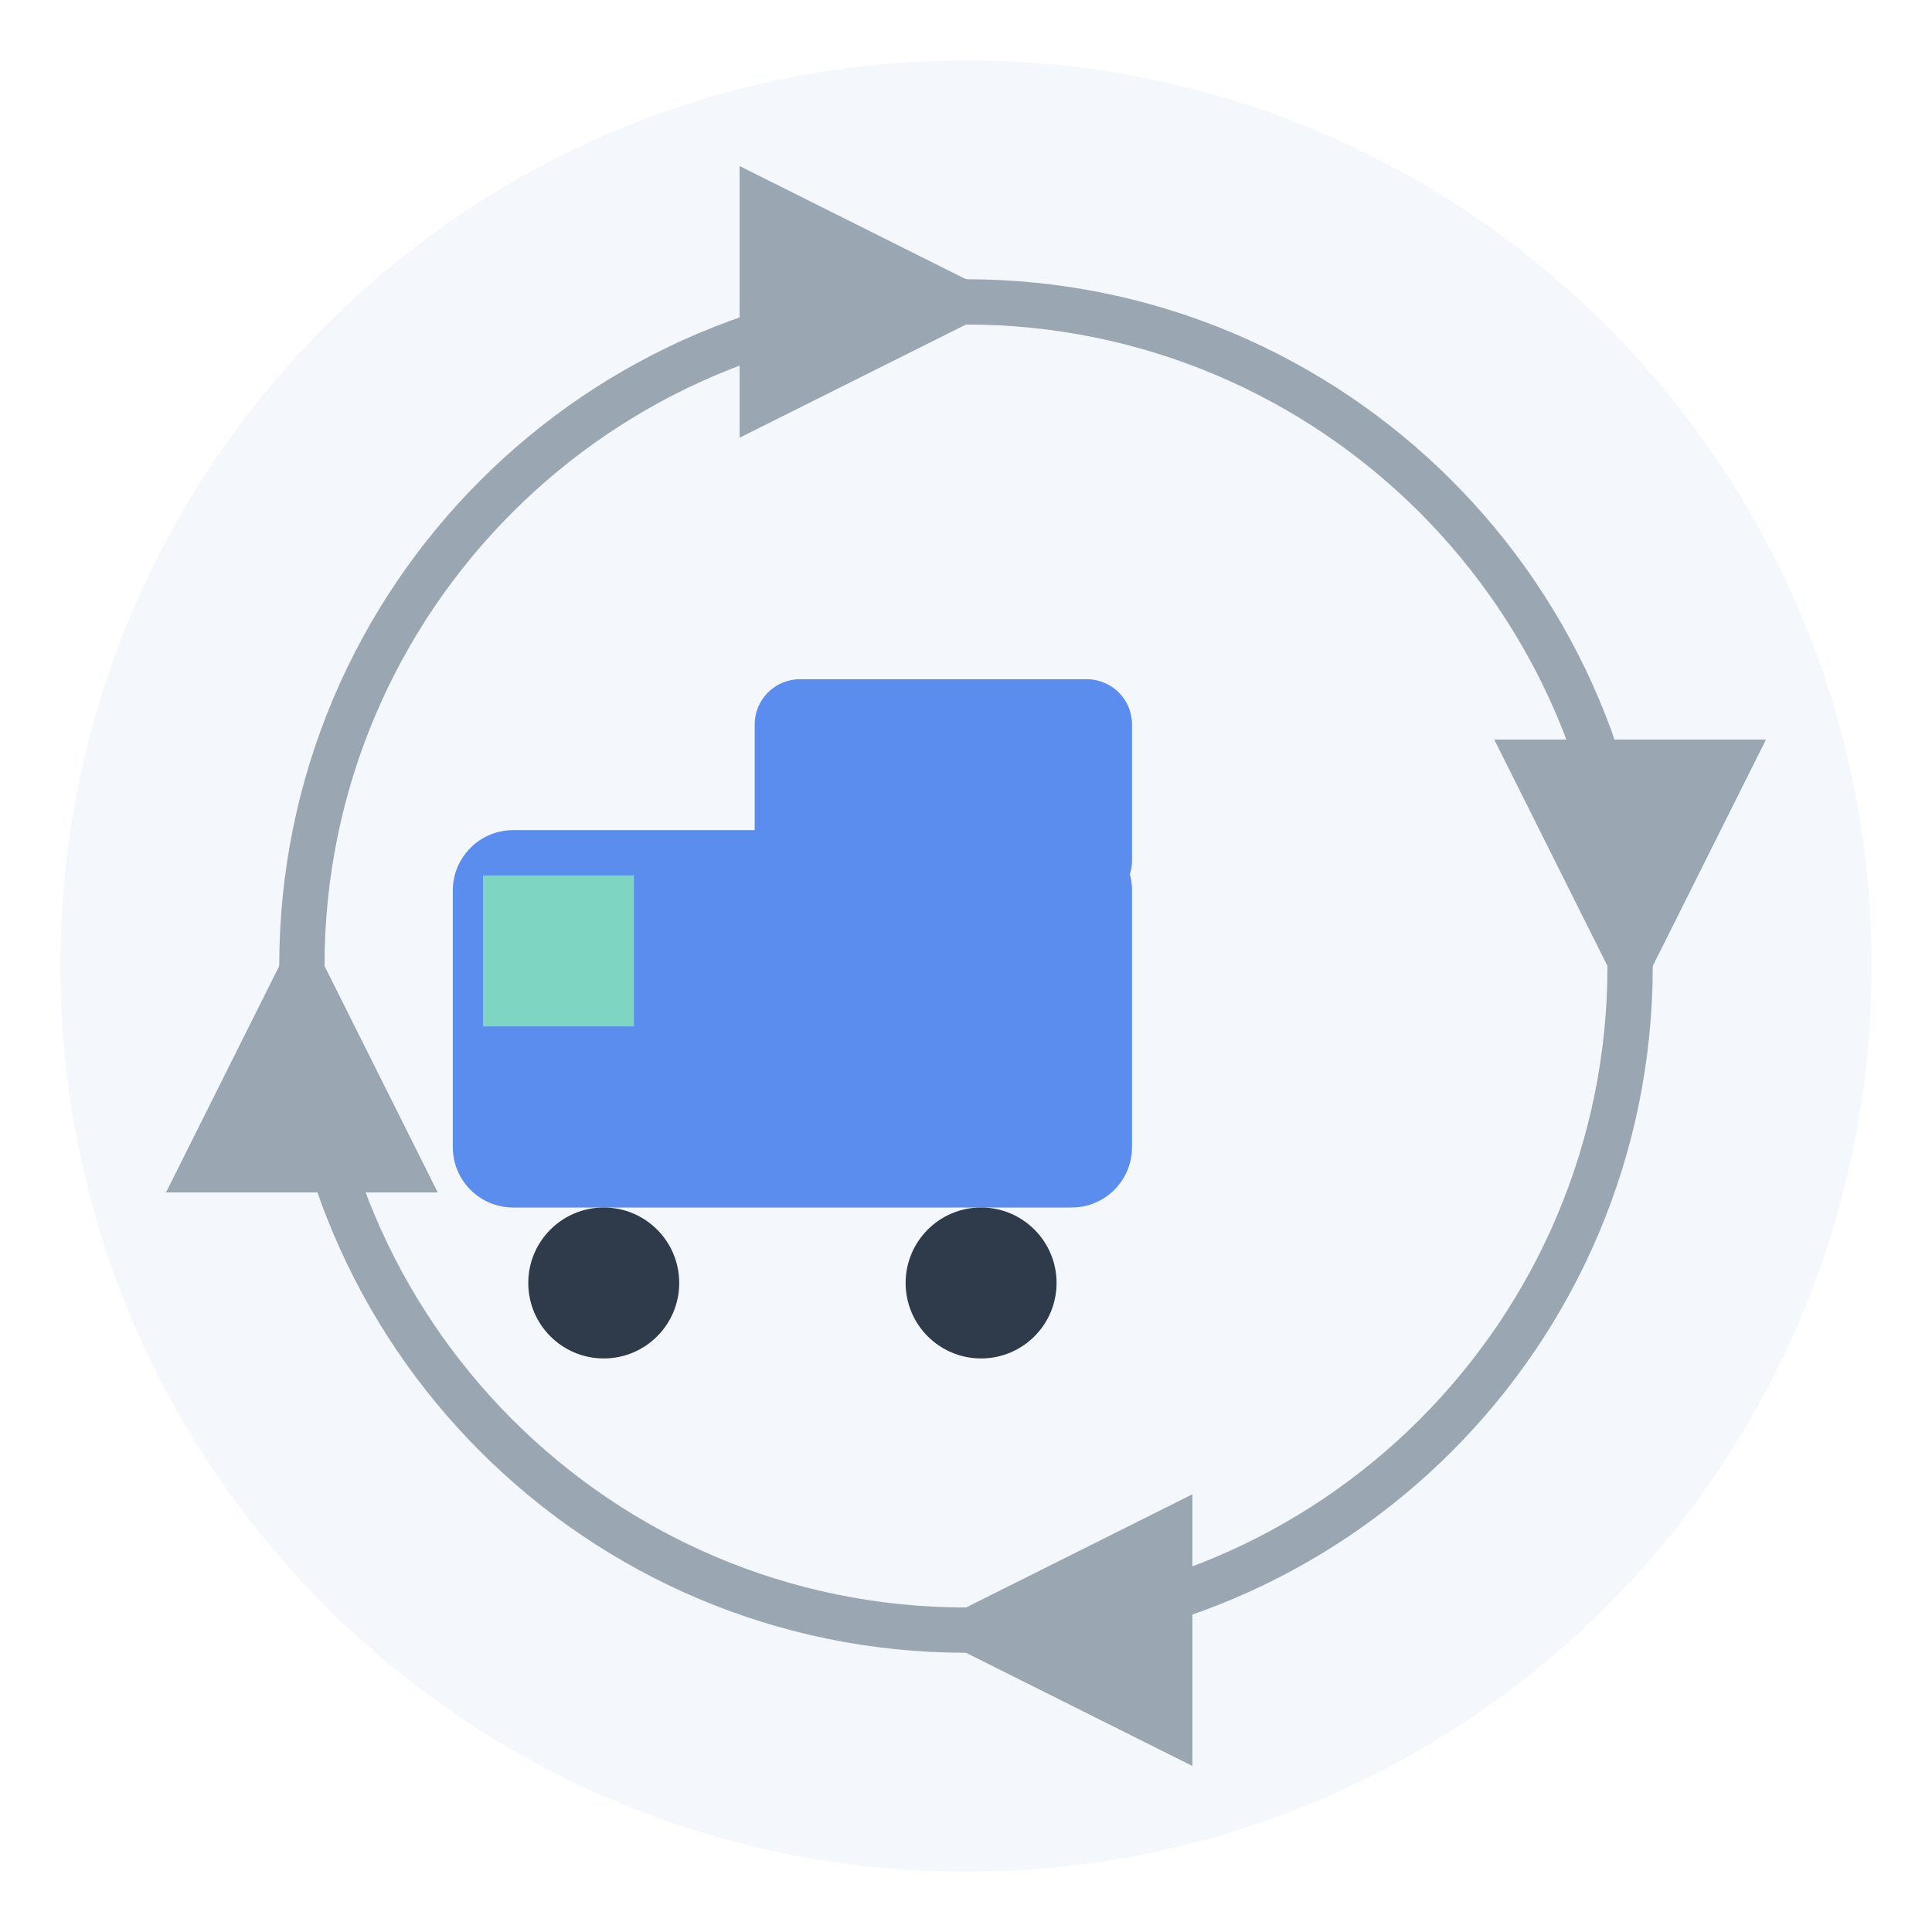
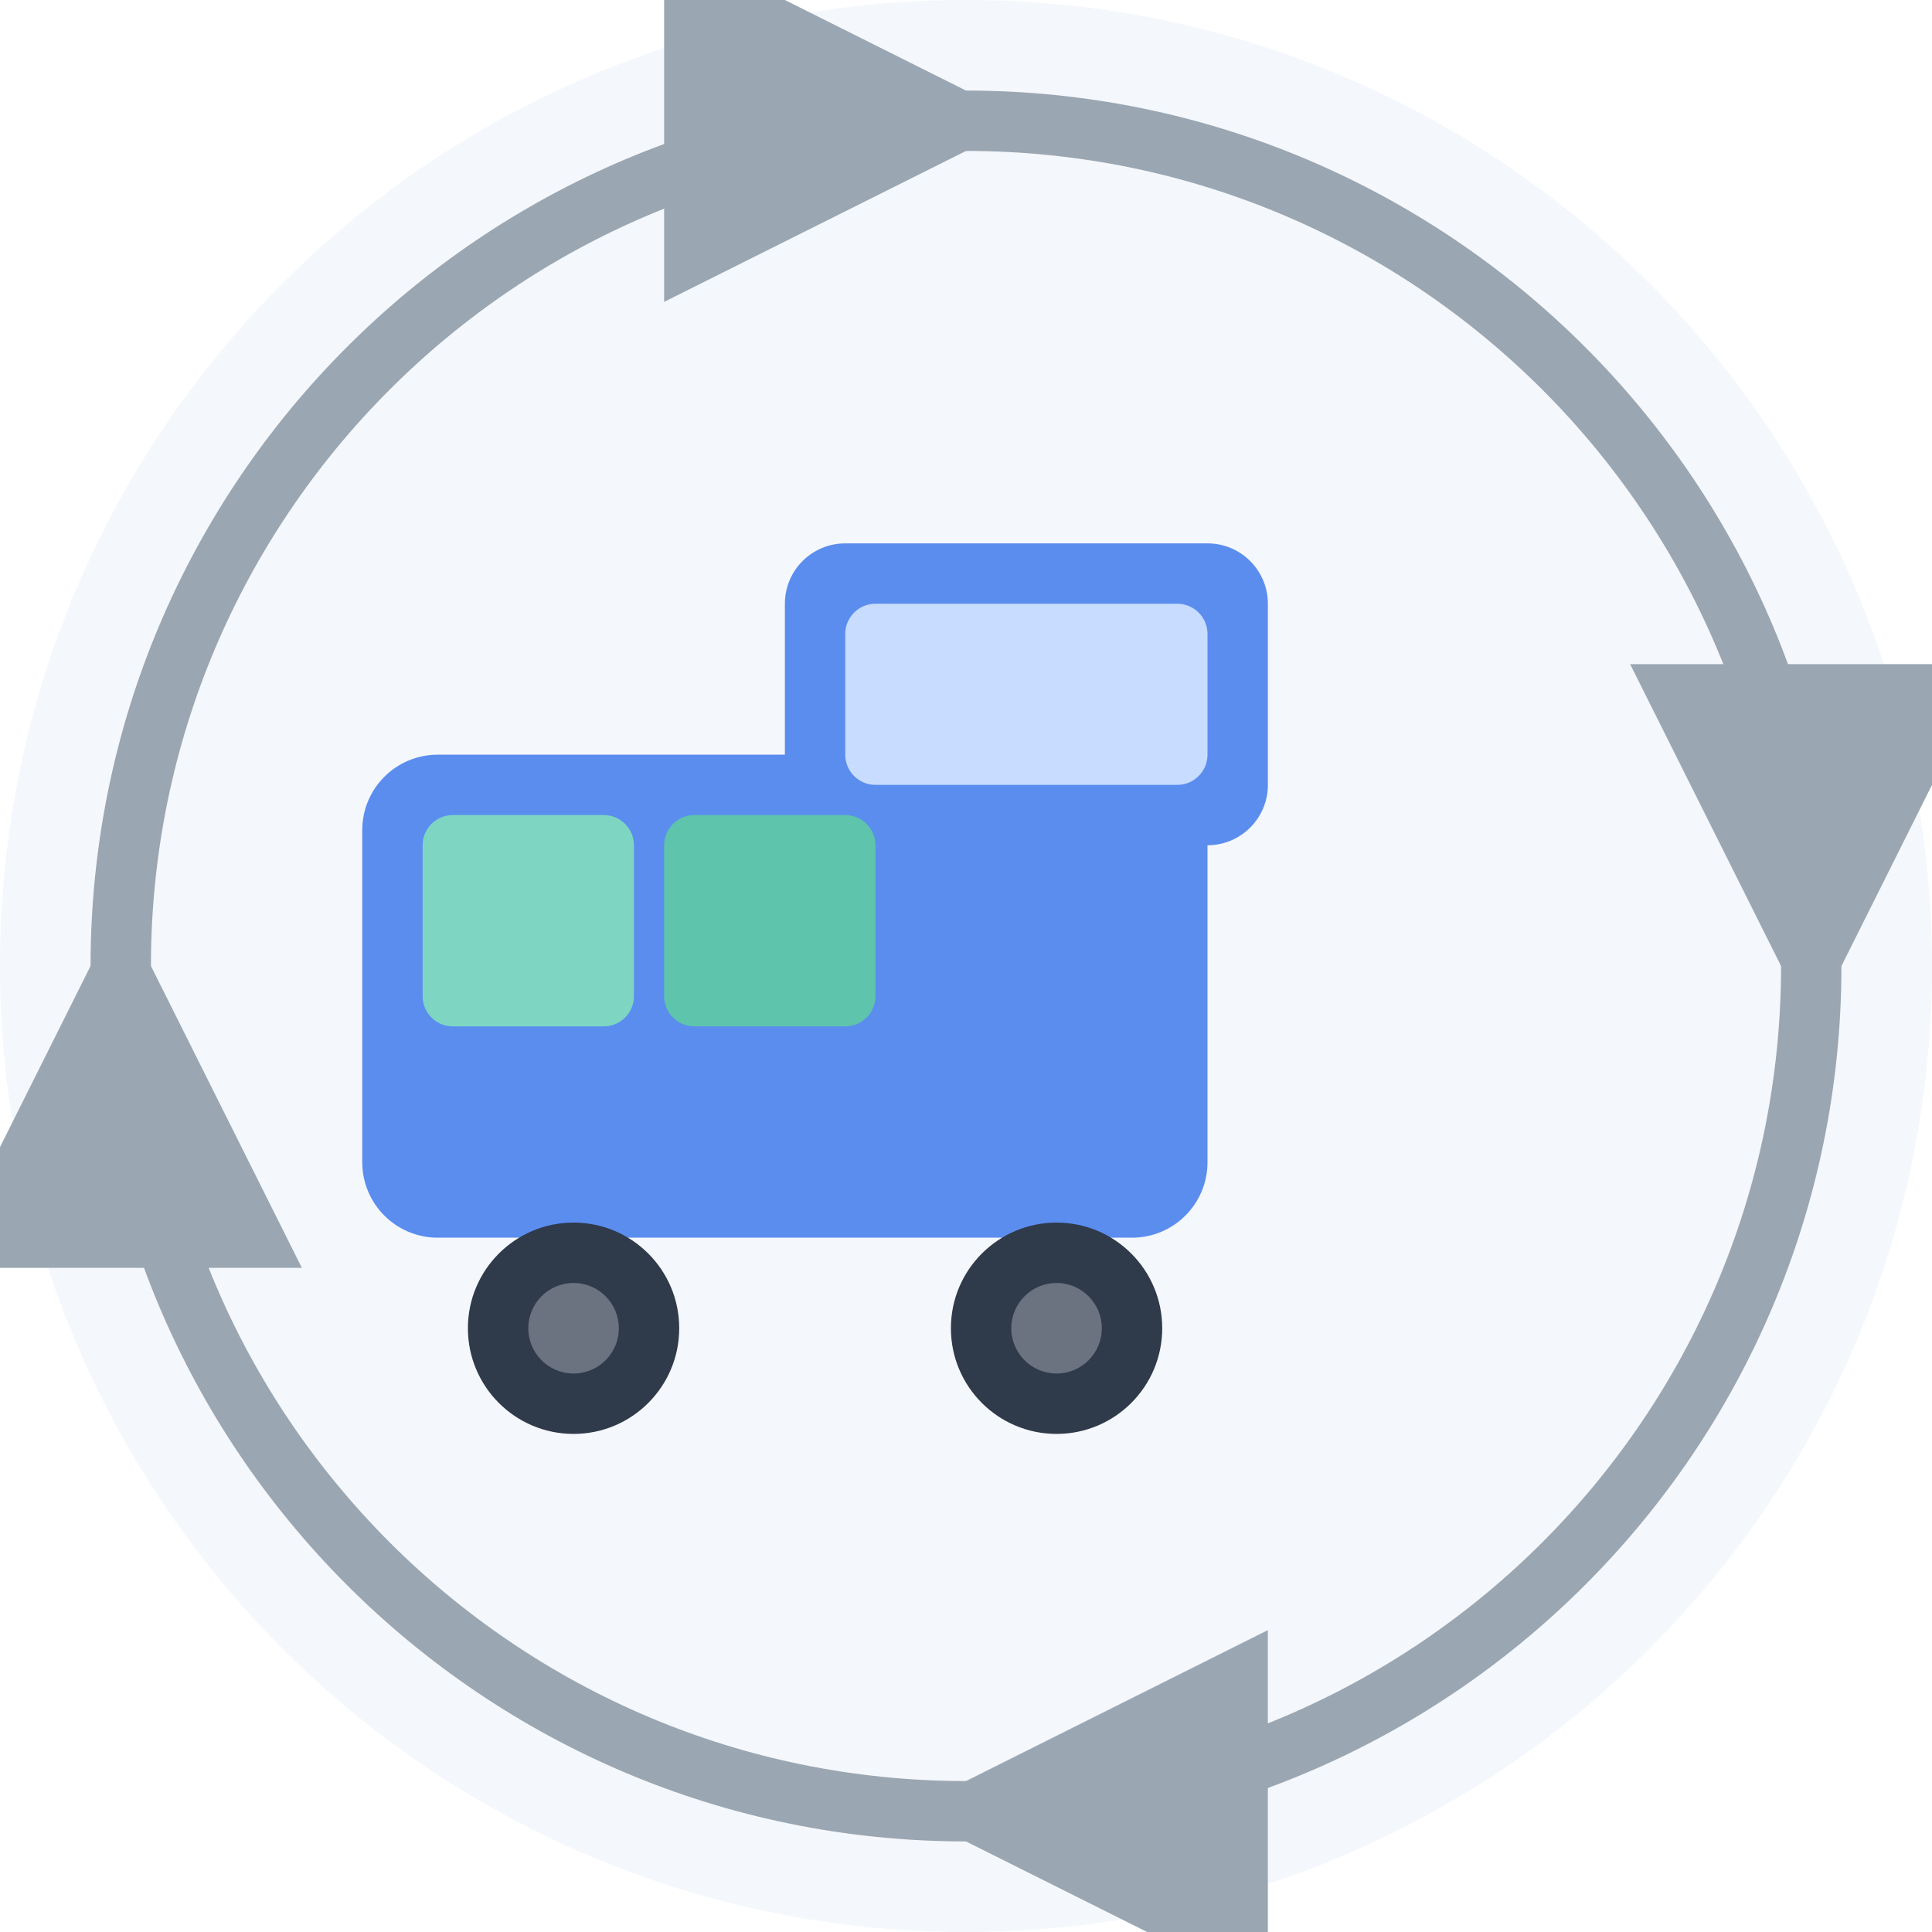
<svg xmlns="http://www.w3.org/2000/svg" width="128" height="128" viewBox="0 0 128 128">
-   <style>
-     .bg { fill: #F4F7FB; }          /* fundo claro */
-     .van { fill: #5B8DEF; }         /* azul suave */
-     .wheel { fill: #2F3A4A; }       /* cinza escuro */
-     .accent { fill: #7ED6C2; }      /* verde suave */
-     .arrow { stroke: #9AA6B2; }     /* cinza leve */
-   </style>
-   <circle cx="64" cy="64" r="60" class="bg" />
-   <rect x="30" y="55" width="45" height="25" rx="4" class="van" />
-   <rect x="50" y="45" width="25" height="15" rx="3" class="van" />
-   <circle cx="40" cy="85" r="5" class="wheel" />
-   <circle cx="65" cy="85" r="5" class="wheel" />
-   <rect x="32" y="58" width="10" height="10" class="accent" />
-   <path d="M64 20 A44 44 0 0 1 108 64" fill="none" class="arrow" stroke-width="3" marker-end="url(#arrow)" />
-   <path d="M108 64 A44 44 0 0 1 64 108" fill="none" class="arrow" stroke-width="3" marker-end="url(#arrow)" />
-   <path d="M64 108 A44 44 0 0 1 20 64" fill="none" class="arrow" stroke-width="3" marker-end="url(#arrow)" />
-   <path d="M20 64 A44 44 0 0 1 64 20" fill="none" class="arrow" stroke-width="3" marker-end="url(#arrow)" />
  <defs>
    <marker id="arrow" markerWidth="6" markerHeight="6" refX="5" refY="3" orient="auto">
      <path d="M0,0 L6,3 L0,6 Z" fill="#9AA6B2" />
    </marker>
  </defs>
+   <circle cx="64" cy="64" r="64" fill="#F4F7FB" />
+   <path d="M64 8 A56 56 0 0 1 120 64" fill="none" stroke="#9AA6B2" stroke-width="4" marker-end="url(#arrow)" />
+   <path d="M120 64 A56 56 0 0 1 64 120" fill="none" stroke="#9AA6B2" stroke-width="4" marker-end="url(#arrow)" />
+   <path d="M64 120 A56 56 0 0 1 8 64" fill="none" stroke="#9AA6B2" stroke-width="4" marker-end="url(#arrow)" />
+   <path d="M8 64 A56 56 0 0 1 64 8" fill="none" stroke="#9AA6B2" stroke-width="4" marker-end="url(#arrow)" />
+   <rect x="24" y="50" width="56" height="32" rx="5" fill="#5B8DEF" />
+   <rect x="52" y="36" width="32" height="20" rx="4" fill="#5B8DEF" />
+   <rect x="56" y="40" width="24" height="12" rx="2" fill="#C8DCFF" />
+   <rect x="28" y="54" width="14" height="14" rx="2" fill="#7ED6C2" />
+   <rect x="44" y="54" width="14" height="14" rx="2" fill="#5EC4AB" />
+   <circle cx="38" cy="88" r="7" fill="#2F3A4A" />
+   <circle cx="38" cy="88" r="3" fill="#6B7280" />
+   <circle cx="70" cy="88" r="7" fill="#2F3A4A" />
+   <circle cx="70" cy="88" r="3" fill="#6B7280" />
</svg>
